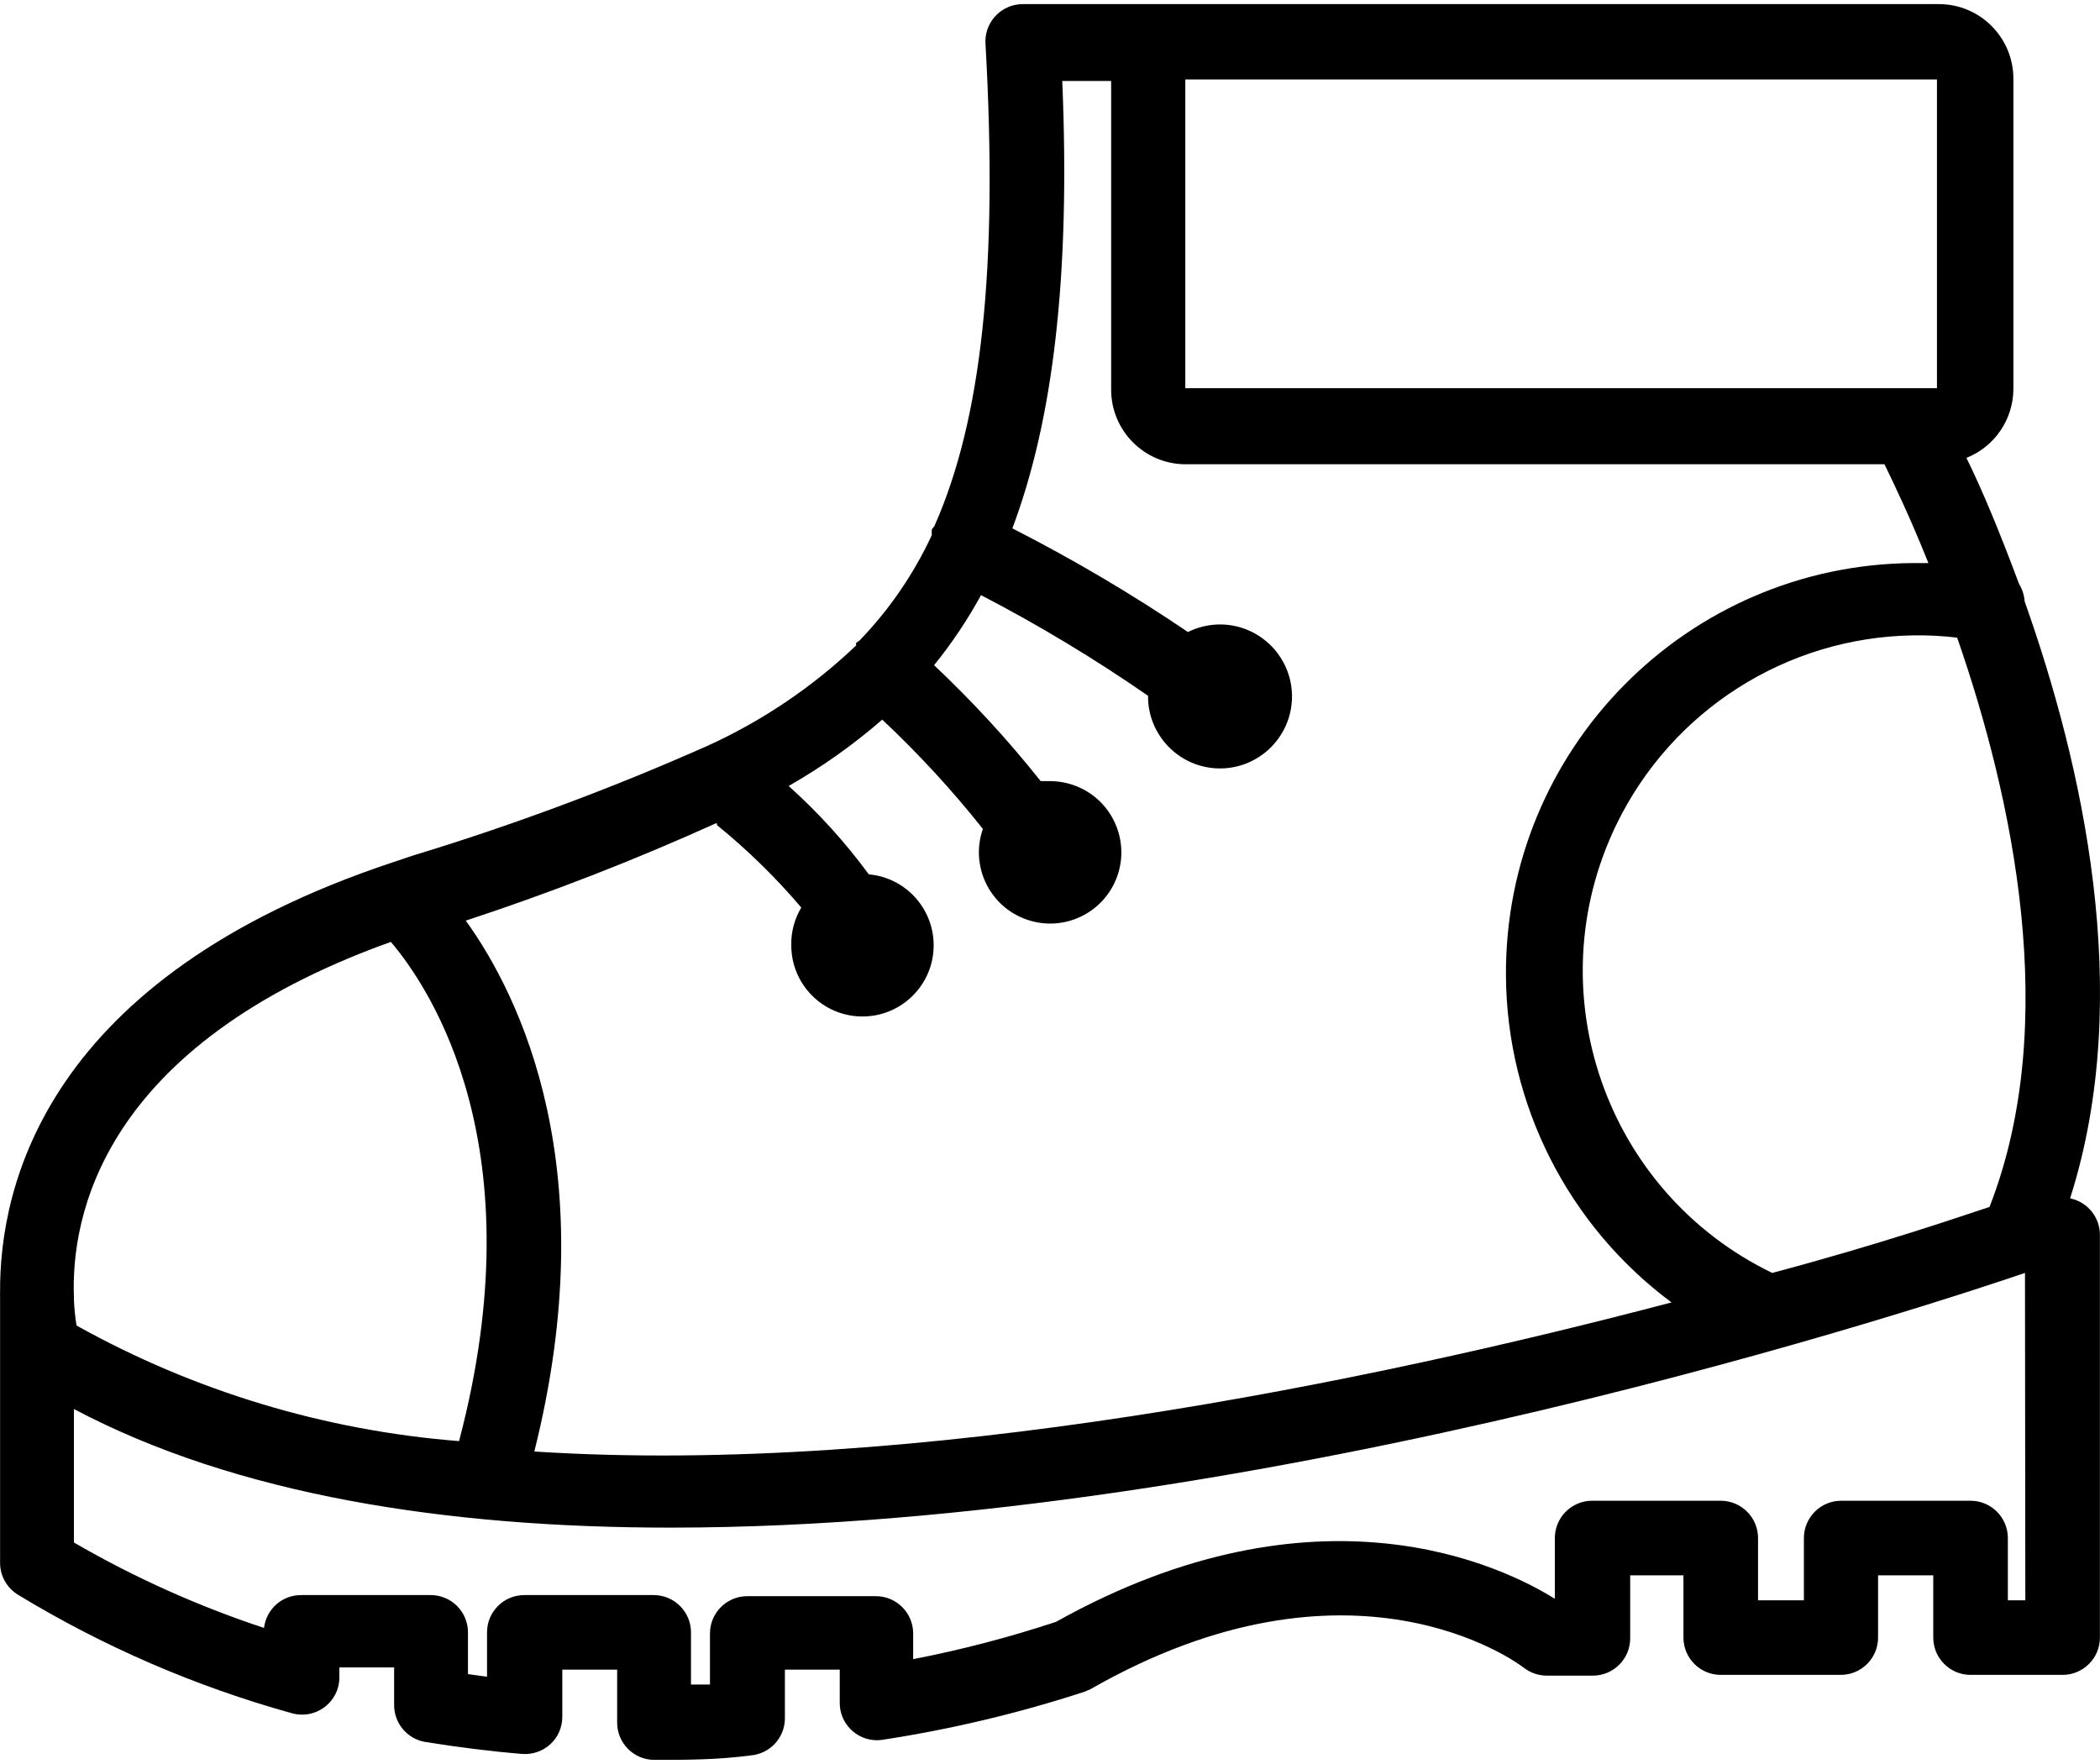
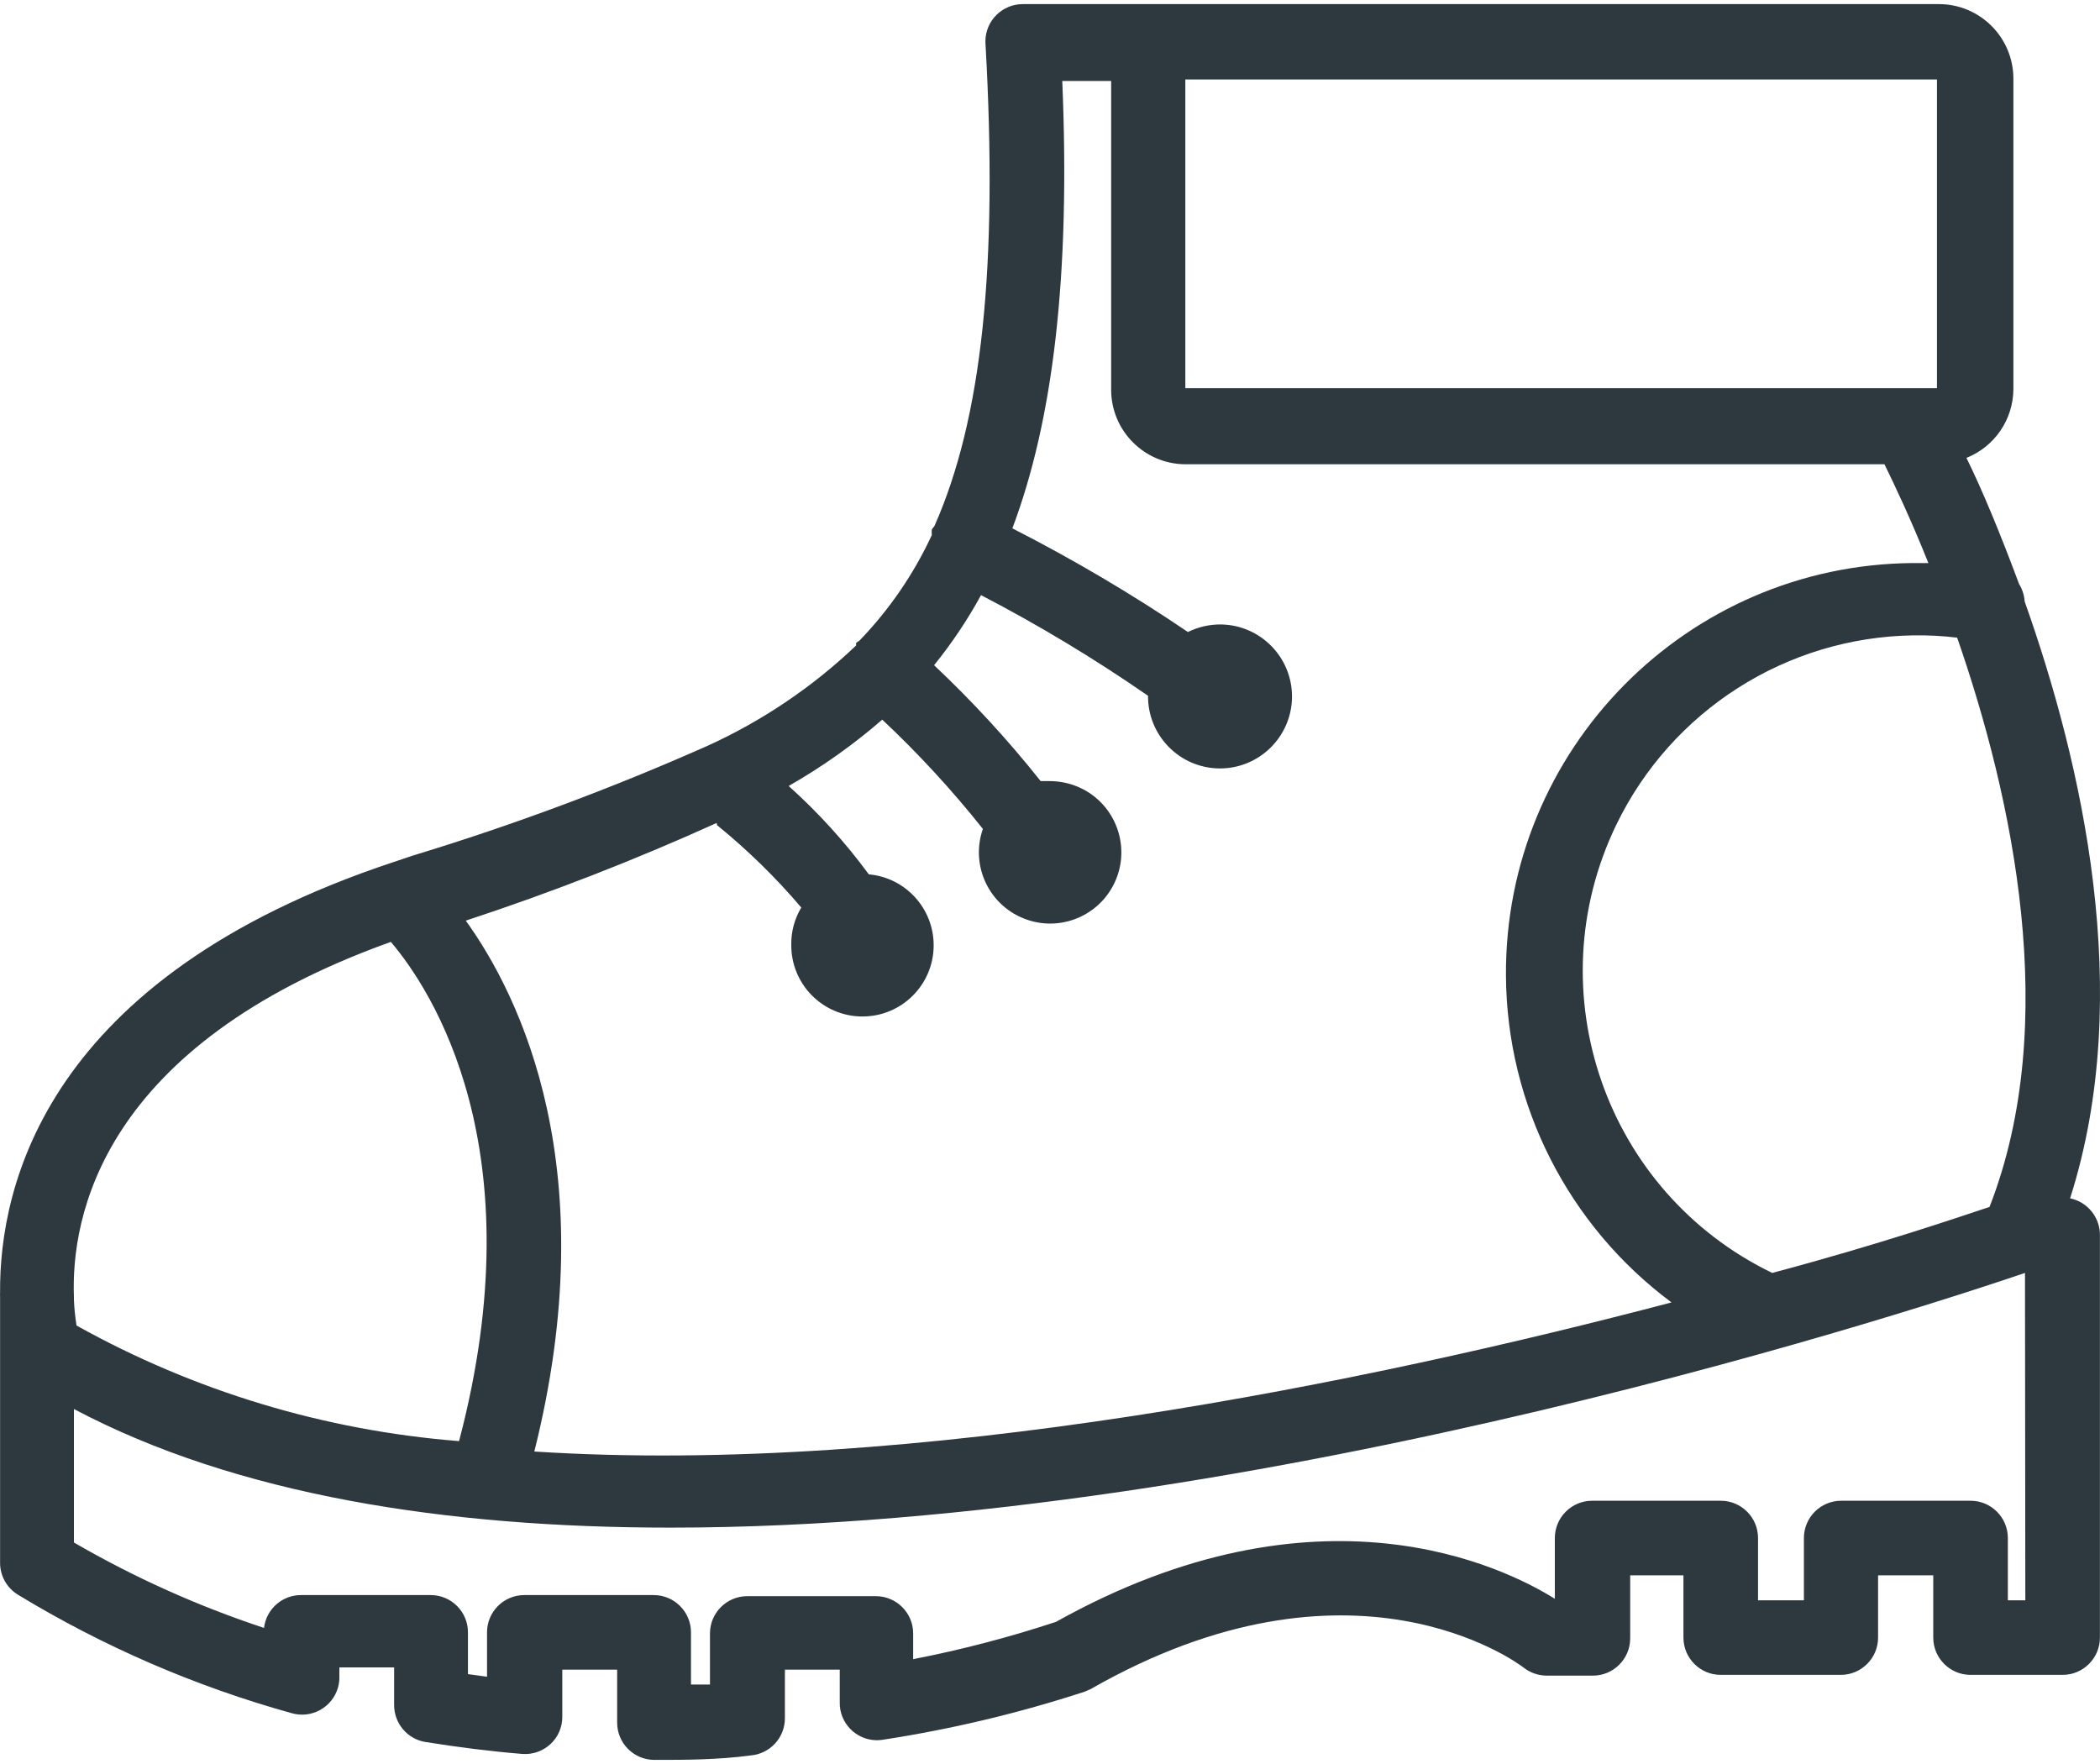
- <svg xmlns="http://www.w3.org/2000/svg" width="25" height="21" viewBox="0 0 25 21" fill="currentColor">
-   <path d="M24.644 14.266C25.421 11.834 24.782 9.073 24.103 7.16C24.098 7.086 24.075 7.014 24.036 6.951C23.805 6.33 23.592 5.82 23.41 5.451C23.745 5.318 23.966 4.995 23.969 4.634V0.937C23.969 0.447 23.572 0.049 23.082 0.049H12.176C11.931 0.049 11.732 0.247 11.731 0.492C11.731 0.502 11.732 0.511 11.732 0.52C11.883 3.183 11.688 4.99 11.124 6.263C11.113 6.276 11.102 6.289 11.093 6.303C11.091 6.325 11.091 6.348 11.093 6.37C10.878 6.834 10.587 7.258 10.232 7.626L10.192 7.653C10.192 7.653 10.192 7.653 10.192 7.684C9.672 8.18 9.071 8.585 8.416 8.882C7.275 9.388 6.104 9.824 4.91 10.187L4.684 10.263C0.533 11.639 -0.008 14.133 0.001 15.385C-0 15.402 -0 15.42 0.001 15.438V18.607C0.001 18.761 0.082 18.904 0.214 18.985C1.231 19.603 2.329 20.078 3.476 20.396C3.712 20.462 3.957 20.325 4.024 20.089C4.036 20.044 4.042 19.998 4.04 19.952V19.85H4.692V20.294C4.69 20.514 4.848 20.703 5.065 20.738C5.451 20.8 5.838 20.849 6.215 20.88C6.339 20.89 6.461 20.848 6.552 20.764C6.644 20.68 6.695 20.561 6.694 20.436V19.877H7.347V20.507C7.347 20.752 7.545 20.951 7.791 20.951C8.163 20.951 8.536 20.951 8.936 20.898C9.167 20.879 9.345 20.686 9.344 20.454V19.877H9.997V20.267C9.993 20.512 10.19 20.714 10.435 20.717C10.46 20.717 10.486 20.715 10.511 20.711C11.326 20.586 12.129 20.395 12.913 20.139L12.984 20.108C16.091 18.332 18.062 19.792 18.142 19.855C18.219 19.915 18.314 19.947 18.412 19.948H18.963C19.208 19.948 19.407 19.749 19.407 19.504V18.754H20.041V19.495C20.041 19.74 20.24 19.939 20.485 19.939H21.914C22.159 19.939 22.358 19.74 22.358 19.495V18.754H23.015V19.495C23.015 19.74 23.214 19.939 23.459 19.939H24.555C24.8 19.939 24.999 19.74 24.999 19.495V14.71C25.003 14.496 24.854 14.309 24.644 14.266ZM14.111 0.946H14.475H23.059V4.621H14.111V0.946ZM8.532 9.797L8.536 9.823C8.9 10.119 9.236 10.447 9.539 10.804C9.459 10.938 9.417 11.092 9.42 11.248C9.417 11.716 9.794 12.098 10.262 12.101C10.73 12.104 11.112 11.727 11.115 11.259C11.118 10.818 10.782 10.448 10.343 10.409C10.062 10.026 9.742 9.674 9.389 9.357C9.785 9.131 10.158 8.867 10.503 8.567C10.933 8.971 11.334 9.406 11.701 9.868C11.547 10.31 11.78 10.793 12.222 10.947C12.664 11.102 13.147 10.869 13.302 10.427C13.456 9.985 13.223 9.501 12.781 9.347C12.689 9.315 12.593 9.299 12.496 9.299H12.389C12 8.809 11.575 8.348 11.12 7.919C11.331 7.659 11.518 7.379 11.679 7.085C12.366 7.442 13.03 7.842 13.667 8.283C13.663 8.756 14.043 9.143 14.516 9.148C14.989 9.152 15.376 8.772 15.381 8.299C15.385 7.826 15.005 7.439 14.532 7.434C14.397 7.433 14.263 7.464 14.142 7.524C13.472 7.07 12.773 6.658 12.052 6.29C12.536 5.003 12.744 3.294 12.646 0.964H13.228V4.639C13.228 5.129 13.625 5.527 14.116 5.527H22.434C22.549 5.762 22.744 6.17 22.957 6.703H22.775C20.079 6.722 17.909 8.924 17.928 11.62C17.939 13.153 18.669 14.591 19.899 15.505C16.308 16.45 10.906 17.573 6.361 17.28C7.2 13.929 6.197 11.865 5.545 10.96C6.561 10.626 7.558 10.238 8.532 9.797ZM4.653 11.213C5.132 11.776 6.384 13.671 5.465 17.156C3.865 17.03 2.312 16.561 0.911 15.78C0.895 15.678 0.884 15.576 0.88 15.473V15.443C0.844 14.497 1.199 12.451 4.653 11.213ZM23.903 19.051V18.31C23.903 18.065 23.704 17.866 23.459 17.866H21.919C21.674 17.866 21.475 18.065 21.475 18.31V19.051H20.929V18.31C20.929 18.065 20.73 17.866 20.485 17.866H18.954C18.709 17.866 18.51 18.065 18.51 18.31V19.033C17.906 18.656 15.7 17.56 12.571 19.308C12.014 19.492 11.447 19.64 10.871 19.752V19.446C10.871 19.201 10.672 19.002 10.427 19.002H8.896C8.651 19.002 8.452 19.201 8.452 19.446V20.054H8.226V19.433C8.226 19.188 8.027 18.989 7.782 18.989H6.242C5.996 18.989 5.798 19.188 5.798 19.433V19.961L5.571 19.93V19.433C5.571 19.188 5.373 18.989 5.127 18.989H3.587C3.361 18.987 3.17 19.155 3.143 19.38C2.356 19.12 1.597 18.779 0.88 18.363V16.774C2.815 17.799 5.318 18.186 7.981 18.186C15.057 18.186 23.153 15.478 24.107 15.154L24.111 19.051H23.903ZM23.685 14.368C23.308 14.493 22.38 14.812 21.098 15.154C19.112 14.193 18.281 11.804 19.242 9.818C19.9 8.459 21.267 7.587 22.775 7.564C22.95 7.561 23.125 7.57 23.299 7.591L23.304 7.604C23.956 9.486 24.542 12.171 23.685 14.368Z" />
+ <svg xmlns="http://www.w3.org/2000/svg" width="25" height="21" viewBox="0 0 25 21" fill="none">
+   <path d="M24.644 14.266C25.421 11.834 24.782 9.073 24.103 7.16C24.098 7.086 24.075 7.014 24.036 6.951C23.805 6.33 23.592 5.82 23.41 5.451C23.745 5.318 23.966 4.995 23.969 4.634V0.937C23.969 0.447 23.572 0.049 23.082 0.049H12.176C11.931 0.049 11.732 0.247 11.731 0.492C11.731 0.502 11.732 0.511 11.732 0.52C11.883 3.183 11.688 4.99 11.124 6.263C11.113 6.276 11.102 6.289 11.093 6.303C11.091 6.325 11.091 6.348 11.093 6.37C10.878 6.834 10.587 7.258 10.232 7.626L10.192 7.653C10.192 7.653 10.192 7.653 10.192 7.684C9.672 8.18 9.071 8.585 8.416 8.882C7.275 9.388 6.104 9.824 4.91 10.187L4.684 10.263C0.533 11.639 -0.008 14.133 0.001 15.385C-0 15.402 -0 15.42 0.001 15.438V18.607C0.001 18.761 0.082 18.904 0.214 18.985C1.231 19.603 2.329 20.078 3.476 20.396C3.712 20.462 3.957 20.325 4.024 20.089C4.036 20.044 4.042 19.998 4.04 19.952V19.85H4.692V20.294C4.69 20.514 4.848 20.703 5.065 20.738C5.451 20.8 5.838 20.849 6.215 20.88C6.339 20.89 6.461 20.848 6.552 20.764C6.644 20.68 6.695 20.561 6.694 20.436V19.877H7.347V20.507C7.347 20.752 7.545 20.951 7.791 20.951C8.163 20.951 8.536 20.951 8.936 20.898C9.167 20.879 9.345 20.686 9.344 20.454V19.877H9.997V20.267C9.993 20.512 10.19 20.714 10.435 20.717C10.46 20.717 10.486 20.715 10.511 20.711C11.326 20.586 12.129 20.395 12.913 20.139L12.984 20.108C16.091 18.332 18.062 19.792 18.142 19.855C18.219 19.915 18.314 19.947 18.412 19.948H18.963C19.208 19.948 19.407 19.749 19.407 19.504V18.754H20.041V19.495C20.041 19.74 20.24 19.939 20.485 19.939H21.914C22.159 19.939 22.358 19.74 22.358 19.495V18.754H23.015V19.495C23.015 19.74 23.214 19.939 23.459 19.939H24.555C24.8 19.939 24.999 19.74 24.999 19.495V14.71C25.003 14.496 24.854 14.309 24.644 14.266ZM14.111 0.946H14.475H23.059V4.621H14.111V0.946ZM8.532 9.797L8.536 9.823C8.9 10.119 9.236 10.447 9.539 10.804C9.459 10.938 9.417 11.092 9.42 11.248C9.417 11.716 9.794 12.098 10.262 12.101C10.73 12.104 11.112 11.727 11.115 11.259C11.118 10.818 10.782 10.448 10.343 10.409C10.062 10.026 9.742 9.674 9.389 9.357C9.785 9.131 10.158 8.867 10.503 8.567C10.933 8.971 11.334 9.406 11.701 9.868C11.547 10.31 11.78 10.793 12.222 10.947C12.664 11.102 13.147 10.869 13.302 10.427C13.456 9.985 13.223 9.501 12.781 9.347C12.689 9.315 12.593 9.299 12.496 9.299H12.389C12 8.809 11.575 8.348 11.12 7.919C11.331 7.659 11.518 7.379 11.679 7.085C12.366 7.442 13.03 7.842 13.667 8.283C13.663 8.756 14.043 9.143 14.516 9.148C14.989 9.152 15.376 8.772 15.381 8.299C15.385 7.826 15.005 7.439 14.532 7.434C14.397 7.433 14.263 7.464 14.142 7.524C13.472 7.07 12.773 6.658 12.052 6.29C12.536 5.003 12.744 3.294 12.646 0.964H13.228V4.639C13.228 5.129 13.625 5.527 14.116 5.527H22.434C22.549 5.762 22.744 6.17 22.957 6.703H22.775C20.079 6.722 17.909 8.924 17.928 11.62C17.939 13.153 18.669 14.591 19.899 15.505C16.308 16.45 10.906 17.573 6.361 17.28C7.2 13.929 6.197 11.865 5.545 10.96C6.561 10.626 7.558 10.238 8.532 9.797ZM4.653 11.213C5.132 11.776 6.384 13.671 5.465 17.156C3.865 17.03 2.312 16.561 0.911 15.78C0.895 15.678 0.884 15.576 0.88 15.473V15.443C0.844 14.497 1.199 12.451 4.653 11.213ZM23.903 19.051V18.31C23.903 18.065 23.704 17.866 23.459 17.866H21.919C21.674 17.866 21.475 18.065 21.475 18.31V19.051H20.929V18.31C20.929 18.065 20.73 17.866 20.485 17.866H18.954C18.709 17.866 18.51 18.065 18.51 18.31V19.033C17.906 18.656 15.7 17.56 12.571 19.308C12.014 19.492 11.447 19.64 10.871 19.752V19.446C10.871 19.201 10.672 19.002 10.427 19.002H8.896C8.651 19.002 8.452 19.201 8.452 19.446V20.054H8.226V19.433C8.226 19.188 8.027 18.989 7.782 18.989H6.242C5.996 18.989 5.798 19.188 5.798 19.433V19.961L5.571 19.93V19.433C5.571 19.188 5.373 18.989 5.127 18.989H3.587C3.361 18.987 3.17 19.155 3.143 19.38C2.356 19.12 1.597 18.779 0.88 18.363V16.774C2.815 17.799 5.318 18.186 7.981 18.186C15.057 18.186 23.153 15.478 24.107 15.154L24.111 19.051H23.903ZM23.685 14.368C23.308 14.493 22.38 14.812 21.098 15.154C19.112 14.193 18.281 11.804 19.242 9.818C19.9 8.459 21.267 7.587 22.775 7.564C22.95 7.561 23.125 7.57 23.299 7.591L23.304 7.604C23.956 9.486 24.542 12.171 23.685 14.368Z" fill="#2D383F" />
</svg>
